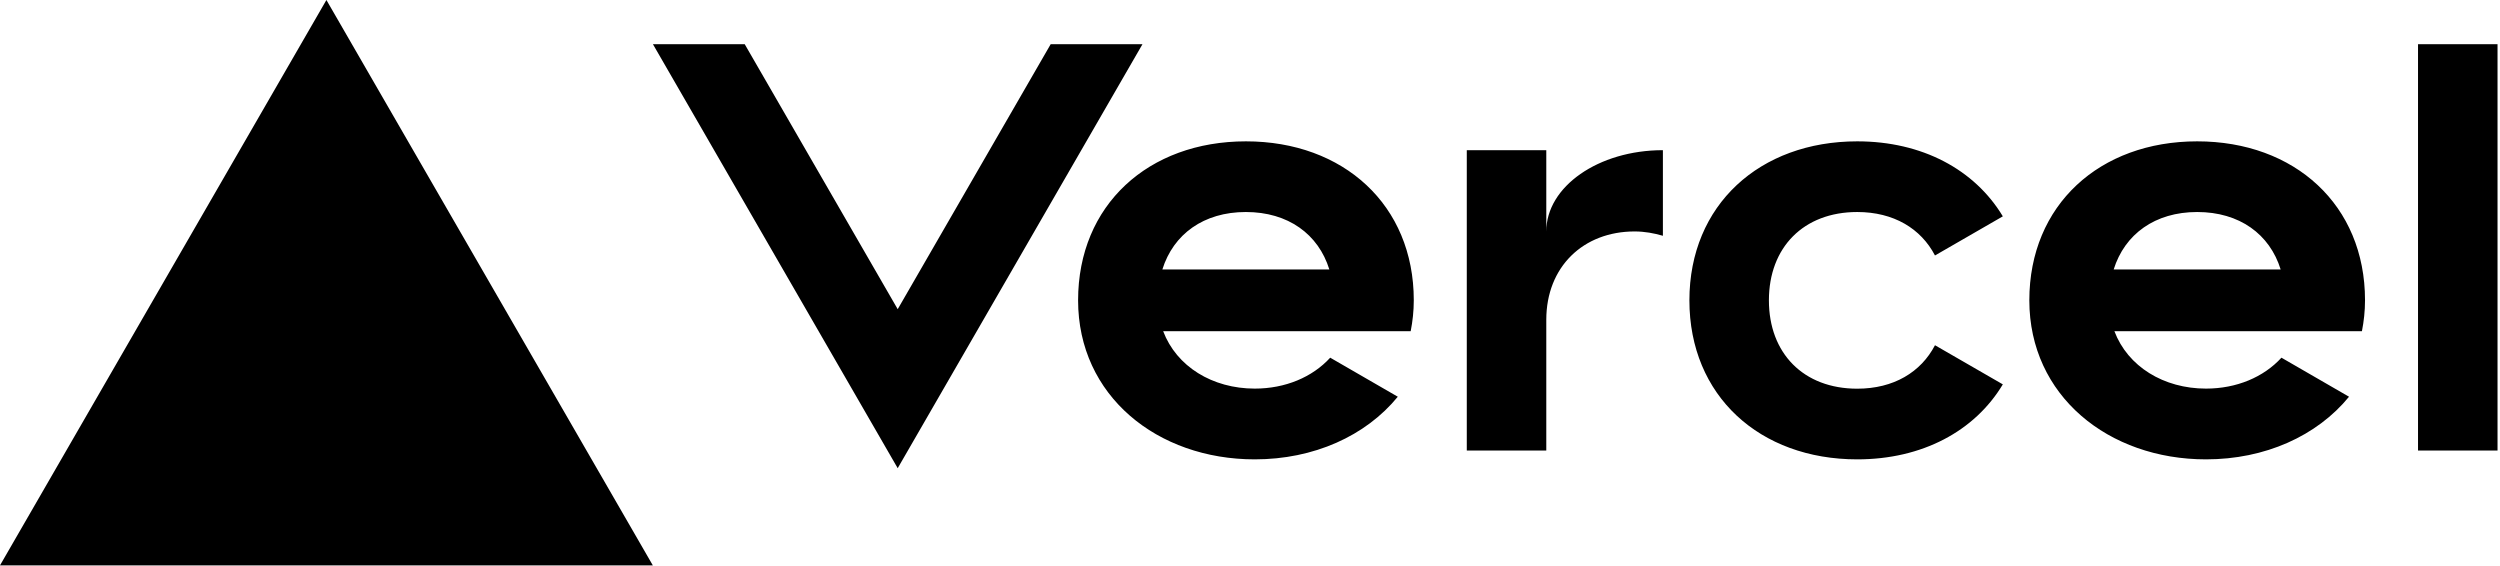
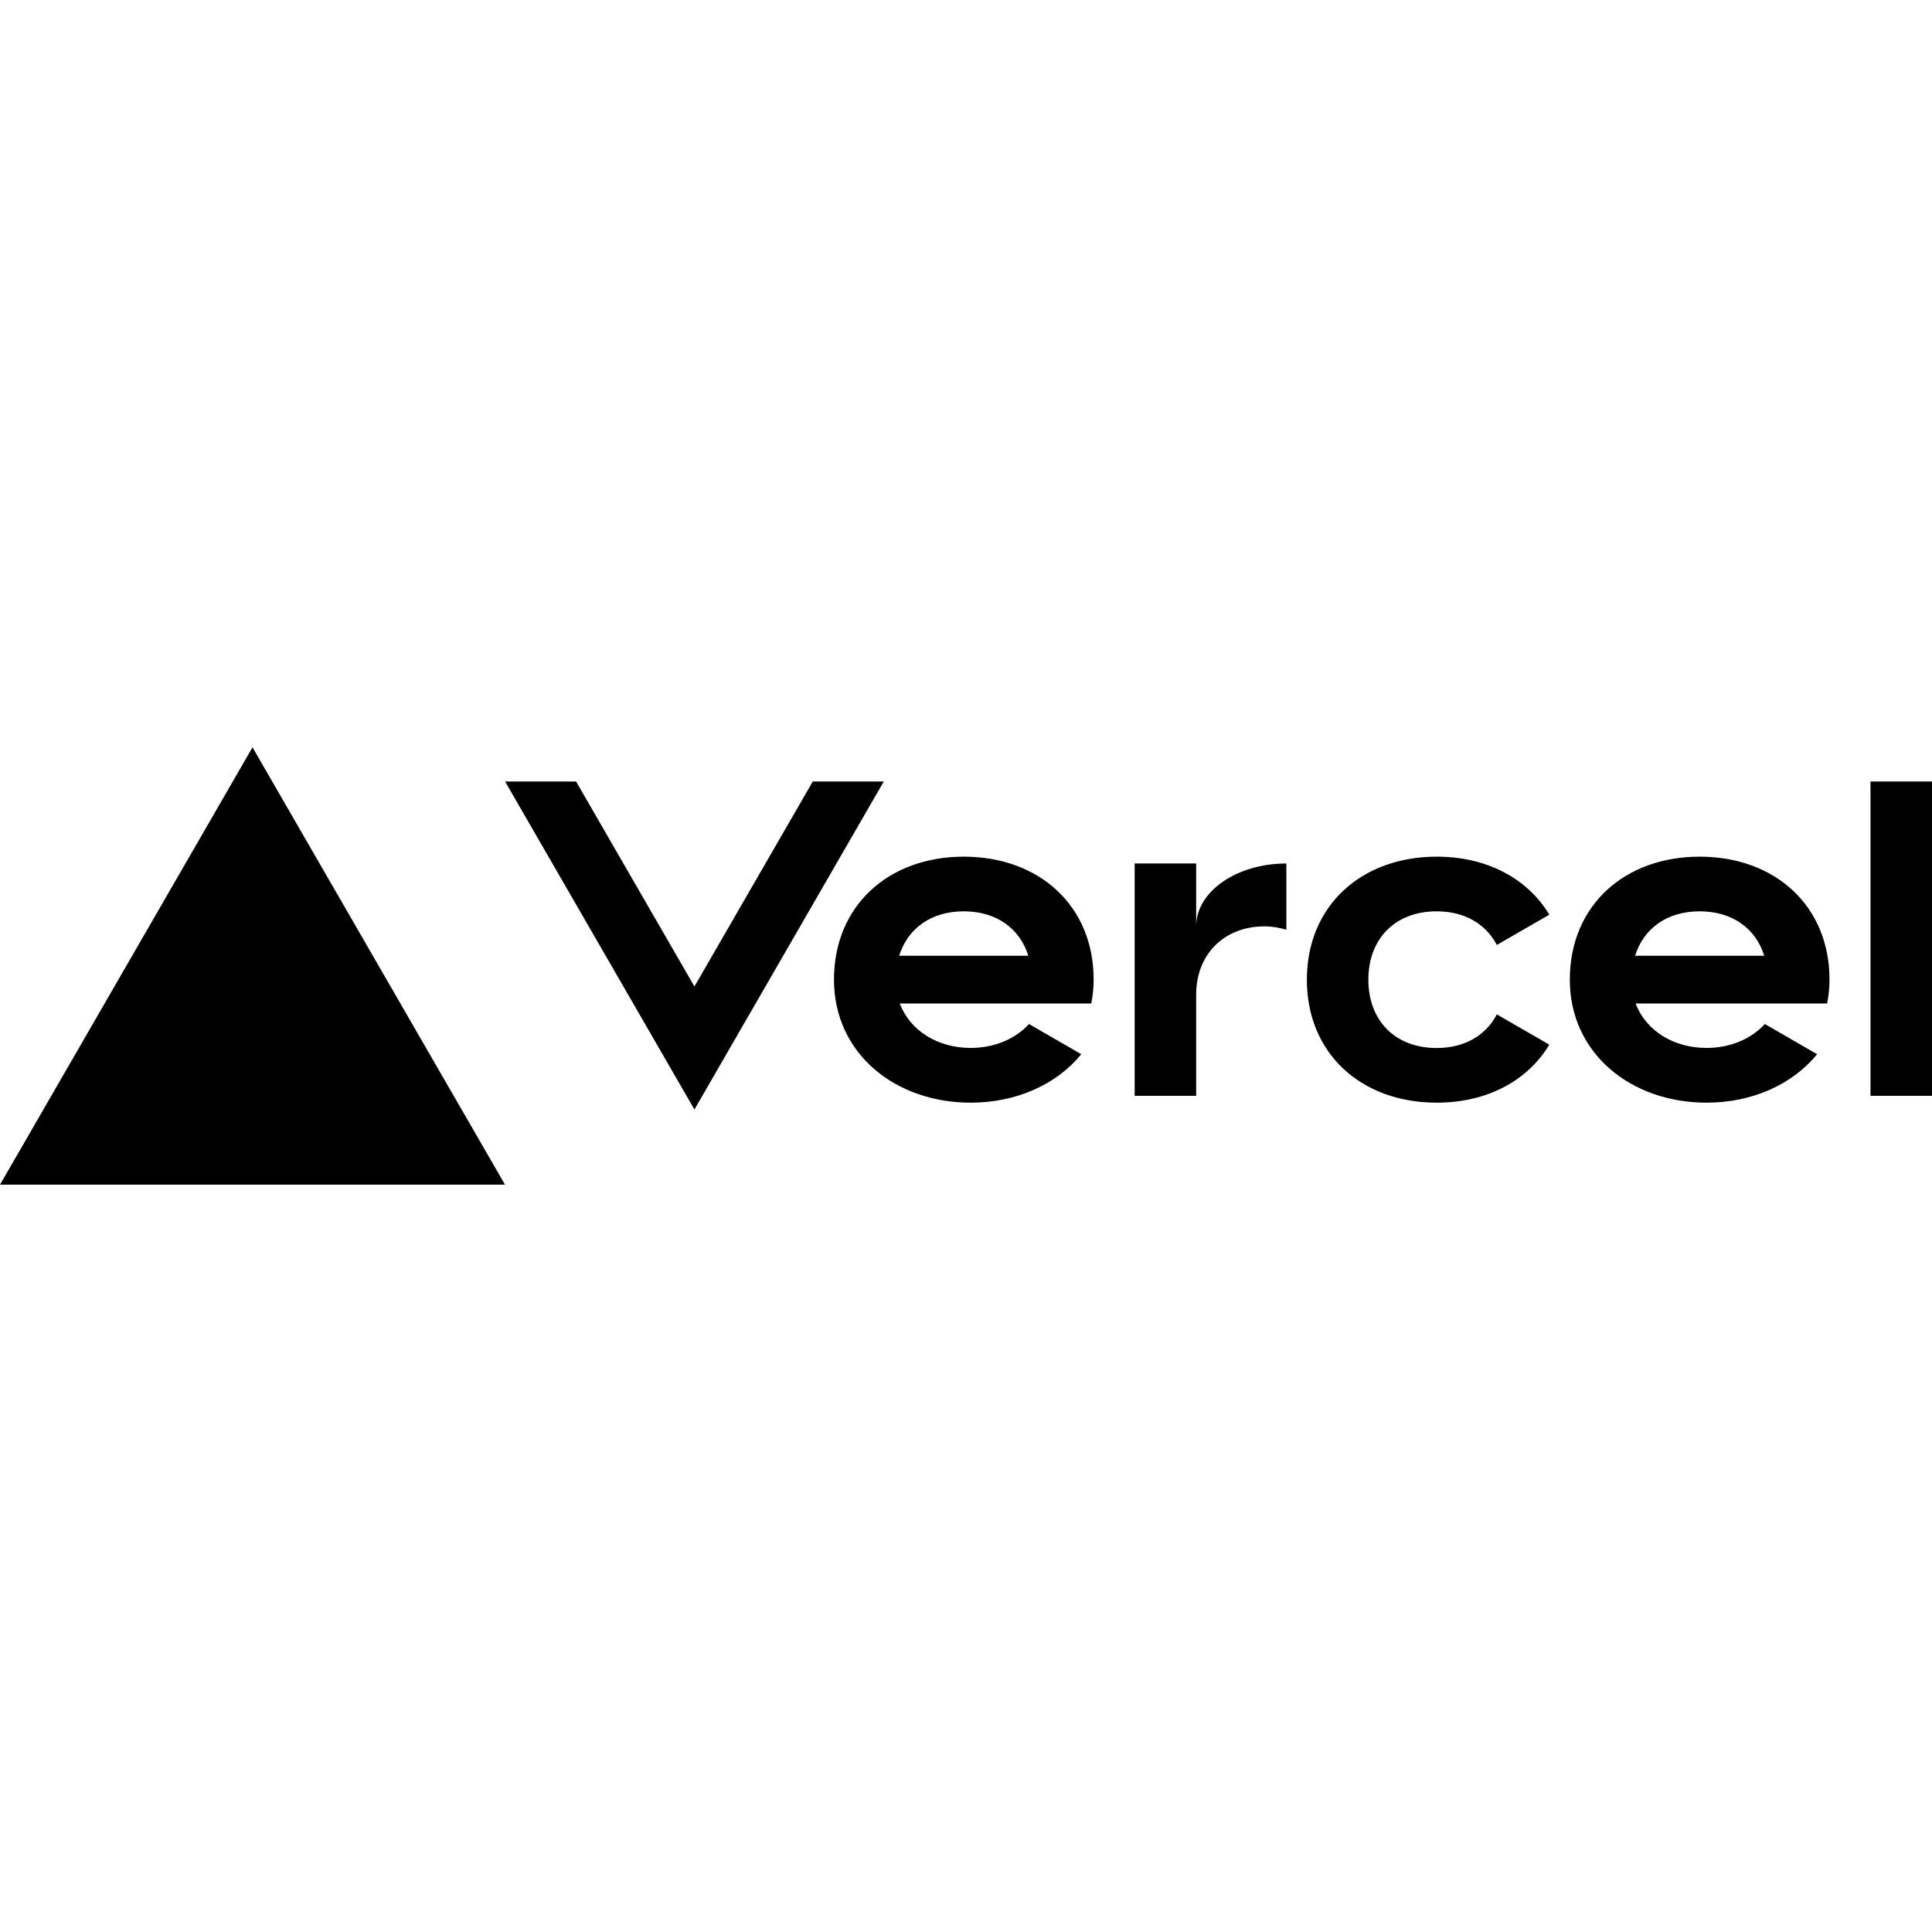
- <svg xmlns="http://www.w3.org/2000/svg" width="283" height="64" viewBox="0 0 283 64" fill="none">
-   <path d="M141.04 16c-11.04 0-19 7.2-19 18s8.96 18 20 18c6.67 0 12.55-2.64 16.19-7.09l-7.65-4.42c-2.02 2.21-5.09 3.5-8.54 3.5-4.79 0-8.86-2.5-10.37-6.5h28.02c.22-1.12.35-2.28.35-3.5 0-10.79-7.96-17.99-19-17.99zm-9.46 14.5c1.25-3.99 4.67-6.5 9.45-6.5 4.79 0 8.21 2.51 9.45 6.5h-18.9zM248.72 16c-11.04 0-19 7.2-19 18s8.96 18 20 18c6.67 0 12.55-2.64 16.19-7.09l-7.65-4.42c-2.02 2.21-5.09 3.5-8.54 3.5-4.79 0-8.86-2.5-10.37-6.5h28.02c.22-1.12.35-2.28.35-3.5 0-10.79-7.96-17.99-19-17.99zm-9.45 14.5c1.25-3.99 4.67-6.5 9.45-6.5 4.79 0 8.21 2.51 9.45 6.5h-18.9zM200.24 34c0 6 3.92 10 10 10 4.12 0 7.21-1.87 8.8-4.92l7.68 4.43c-3.18 5.3-9.14 8.49-16.48 8.49-11.05 0-19-7.2-19-18s7.96-18 19-18c7.34 0 13.29 3.19 16.48 8.49l-7.68 4.43c-1.59-3.05-4.68-4.92-8.8-4.92-6.07 0-10 4-10 10zm82.48-29v46h-9V5h9zM36.95 0L73.9 64H0L36.95 0zm92.38 5l-27.71 48L73.91 5H84.3l17.32 30 17.32-30h10.39zm58.91 12v9.69c-1-.29-2.06-.49-3.2-.49-5.81 0-10 4-10 10V51h-9V17h9v9.2c0-5.08 5.91-9.2 13.2-9.2z" fill="#000" />
+ <svg xmlns="http://www.w3.org/2000/svg" fill="none" height="2500" viewBox="0 0 282.72 64" width="2500">
+   <path d="M141.04 16c-11.04 0-19 7.2-19 18s8.96 18 20 18c6.67 0 12.55-2.64 16.19-7.09l-7.65-4.42c-2.02 2.21-5.09 3.5-8.54 3.5-4.79 0-8.86-2.5-10.37-6.5h28.02c.22-1.12.35-2.28.35-3.5 0-10.79-7.96-17.99-19-17.99zm-9.46 14.5c1.25-3.99 4.67-6.5 9.45-6.5 4.79 0 8.21 2.51 9.45 6.5zM248.72 16c-11.04 0-19 7.2-19 18s8.96 18 20 18c6.67 0 12.55-2.64 16.19-7.09l-7.65-4.42c-2.02 2.21-5.09 3.5-8.54 3.5-4.79 0-8.86-2.5-10.37-6.5h28.02c.22-1.12.35-2.28.35-3.5 0-10.79-7.96-17.99-19-17.99zm-9.45 14.5c1.25-3.99 4.67-6.5 9.45-6.5 4.79 0 8.21 2.51 9.45 6.5zM200.24 34c0 6 3.92 10 10 10 4.12 0 7.21-1.87 8.8-4.92l7.68 4.43c-3.18 5.3-9.14 8.49-16.48 8.49-11.05 0-19-7.2-19-18s7.96-18 19-18c7.34 0 13.29 3.19 16.48 8.49l-7.68 4.43c-1.59-3.05-4.68-4.92-8.8-4.92-6.07 0-10 4-10 10zm82.48-29v46h-9V5zM36.95 0L73.9 64H0zm92.38 5l-27.71 48L73.91 5H84.3l17.32 30 17.32-30zm58.91 12v9.69c-1-.29-2.06-.49-3.2-.49-5.81 0-10 4-10 10V51h-9V17h9v9.2c0-5.08 5.91-9.2 13.2-9.2z" fill="#000" />
</svg>
